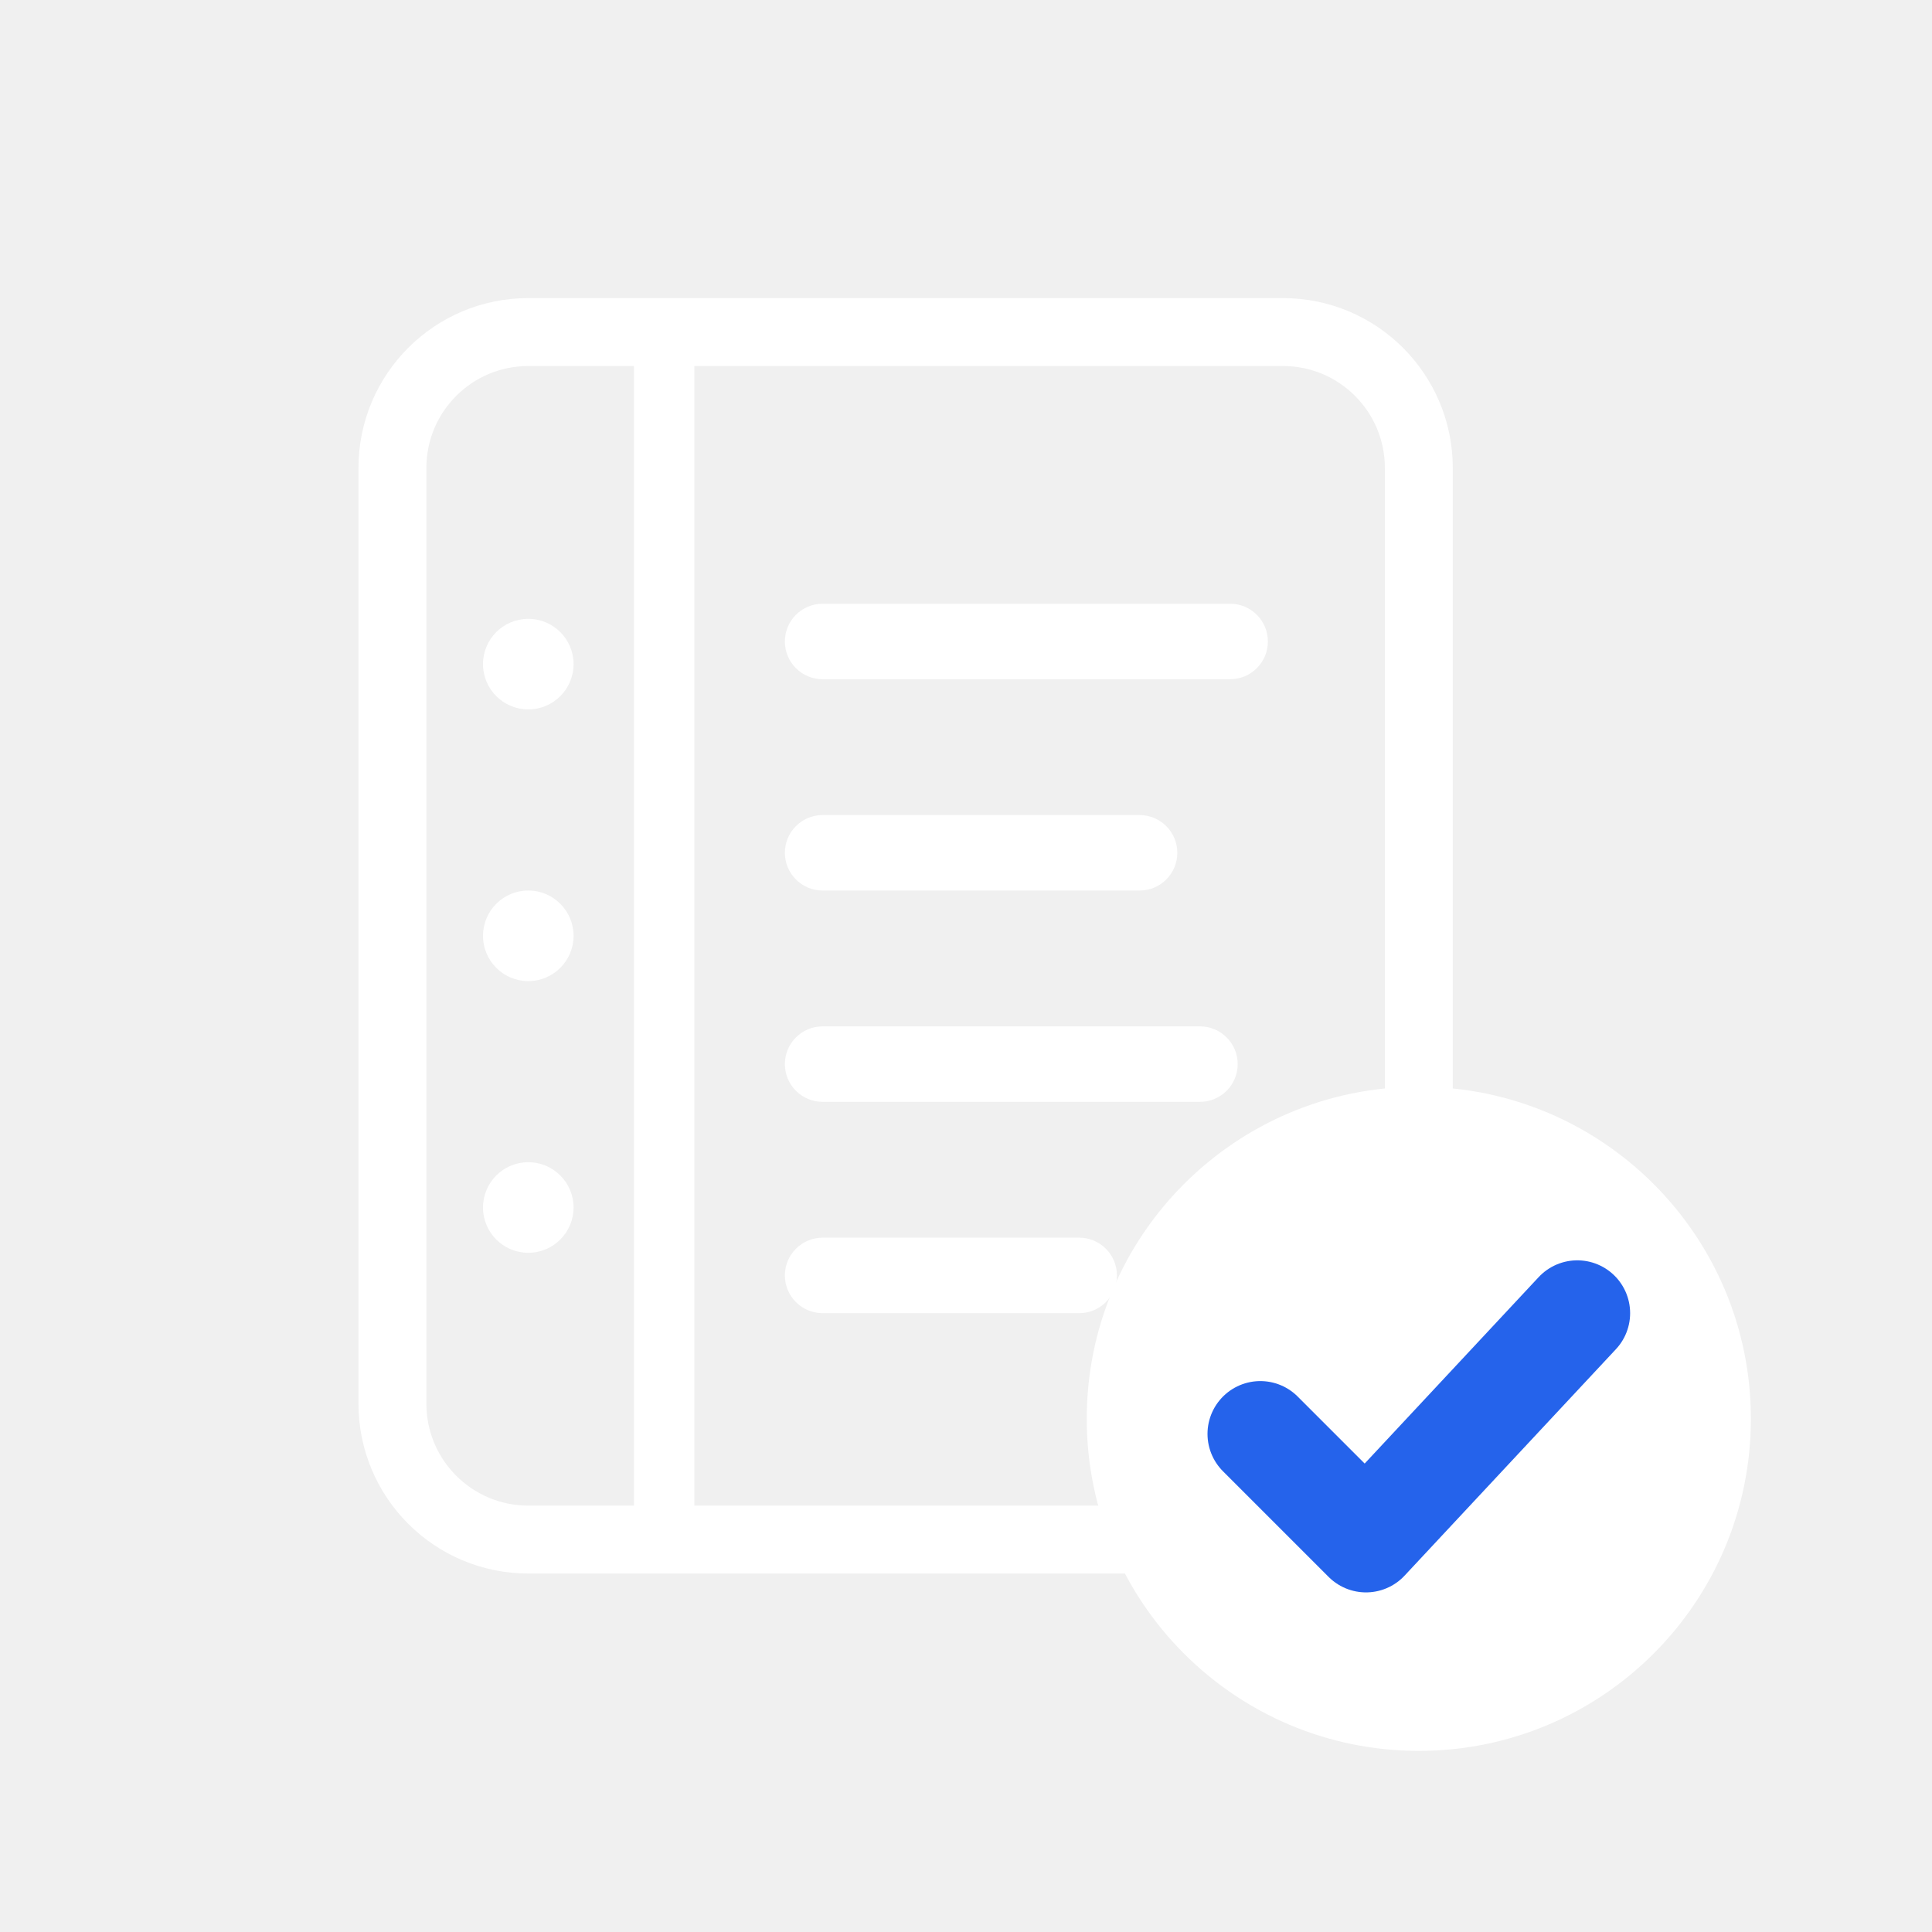
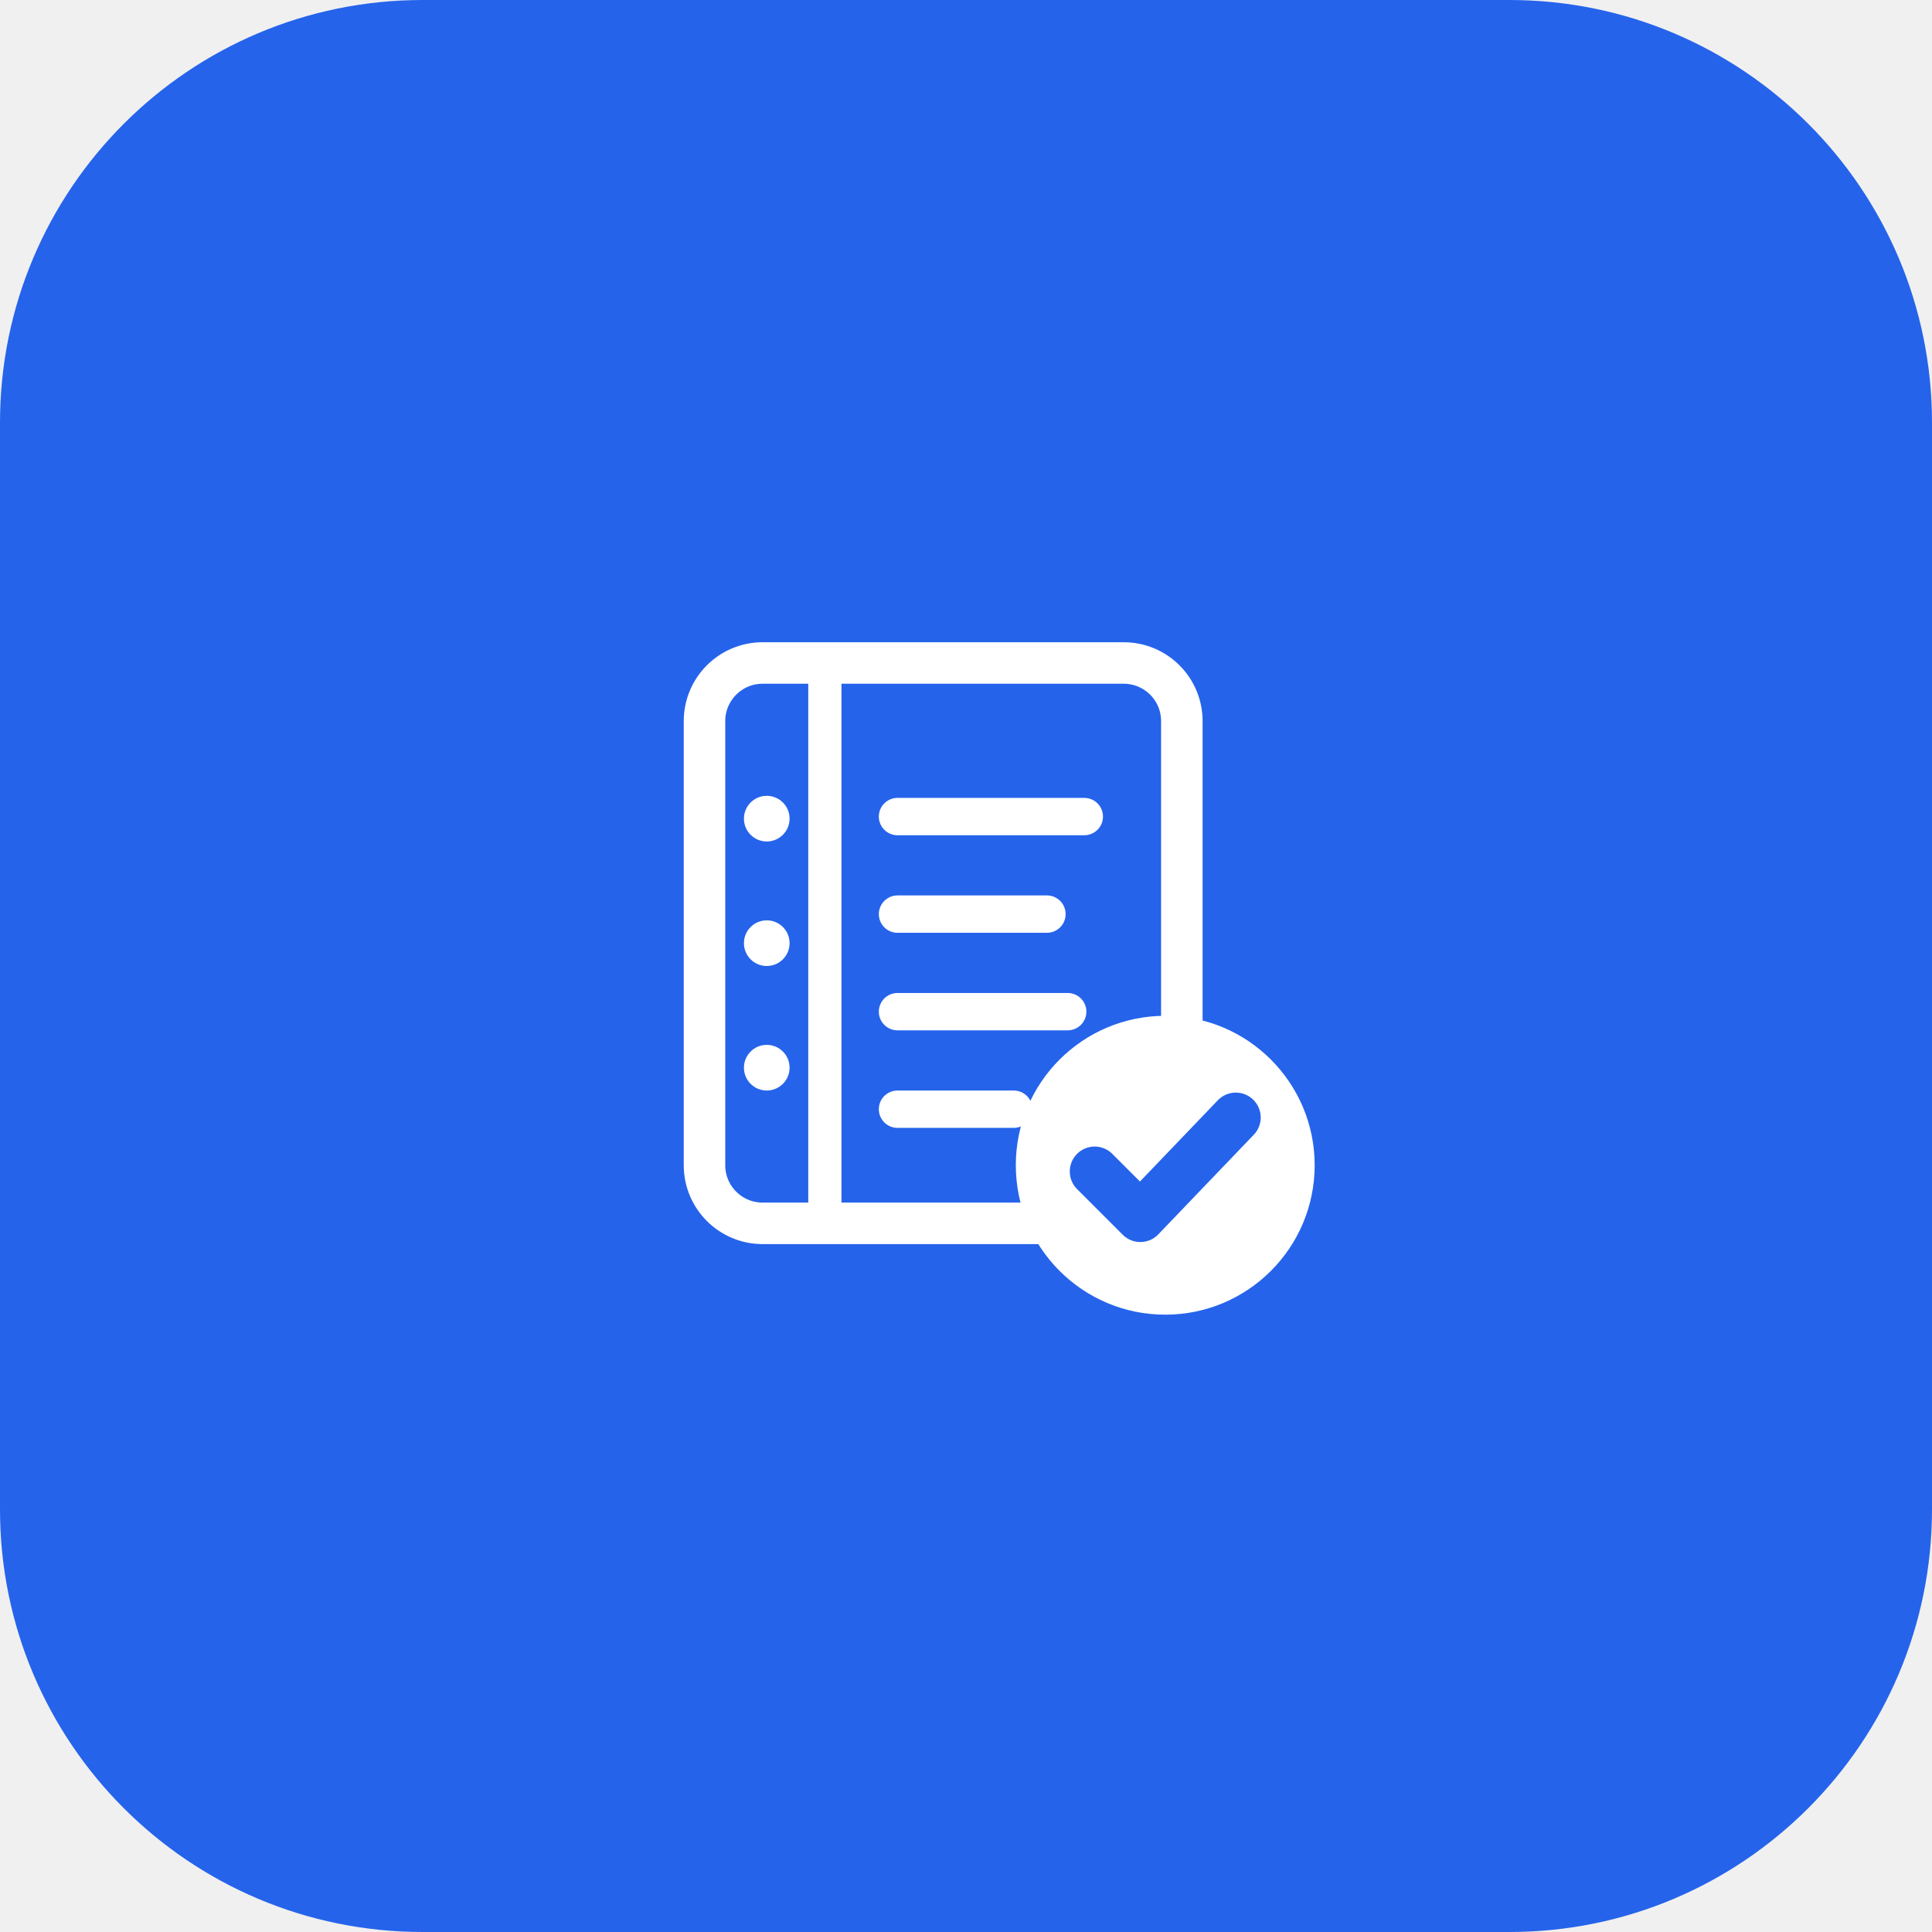
<svg xmlns="http://www.w3.org/2000/svg" width="512" height="512" viewBox="0 0 512 512" fill="none">
-   <rect x="104" y="88" width="272" height="320" rx="36" fill="none" stroke="#FFFFFF" stroke-width="18" />
-   <path d="M176 96v304" stroke="#FFFFFF" stroke-width="16" stroke-linecap="round" />
-   <circle cx="140" cy="176" r="12" fill="#FFFFFF" />
-   <circle cx="140" cy="248" r="12" fill="#FFFFFF" />
-   <circle cx="140" cy="320" r="12" fill="#FFFFFF" />
-   <rect x="208" y="160" width="128" height="20" rx="10" fill="#FFFFFF" />
-   <rect x="208" y="216" width="104" height="20" rx="10" fill="#FFFFFF" />
-   <rect x="208" y="272" width="120" height="20" rx="10" fill="#FFFFFF" />
-   <rect x="208" y="328" width="88" height="20" rx="10" fill="#FFFFFF" />
-   <circle cx="376" cy="376" r="88" fill="#FFFFFF" />
-   <path d="M334 380l28 28 56-60" stroke="#2563EB" stroke-width="28" stroke-linecap="round" stroke-linejoin="round" />
+   <rect width="512" height="512" rx="112" fill="#2563EB" />
+   <g transform="translate(256 256) scale(0.55) translate(-256 -256)">
+     <rect x="130" y="110" width="230" height="270" rx="28" fill="none" stroke="#FFFFFF" stroke-width="20" />
+     <path d="M188 118v254" stroke="#FFFFFF" stroke-width="16" stroke-linecap="round" />
+     <circle cx="160" cy="185" r="11" fill="#FFFFFF" />
+     <circle cx="160" cy="245" r="11" fill="#FFFFFF" />
+     <circle cx="160" cy="305" r="11" fill="#FFFFFF" />
+     <rect x="214" y="175" width="108" height="18" rx="9" fill="#FFFFFF" />
+     <rect x="214" y="222" width="90" height="18" rx="9" fill="#FFFFFF" />
+     <rect x="214" y="269" width="100" height="18" rx="9" fill="#FFFFFF" />
+     <rect x="214" y="316" width="74" height="18" rx="9" fill="#FFFFFF" />
+     <circle cx="352" cy="352" r="72" fill="#FFFFFF" />
+     <path d="M318 355l22 22 46-48" stroke="#2563EB" stroke-width="24" stroke-linecap="round" stroke-linejoin="round" />
+   </g>
</svg>
